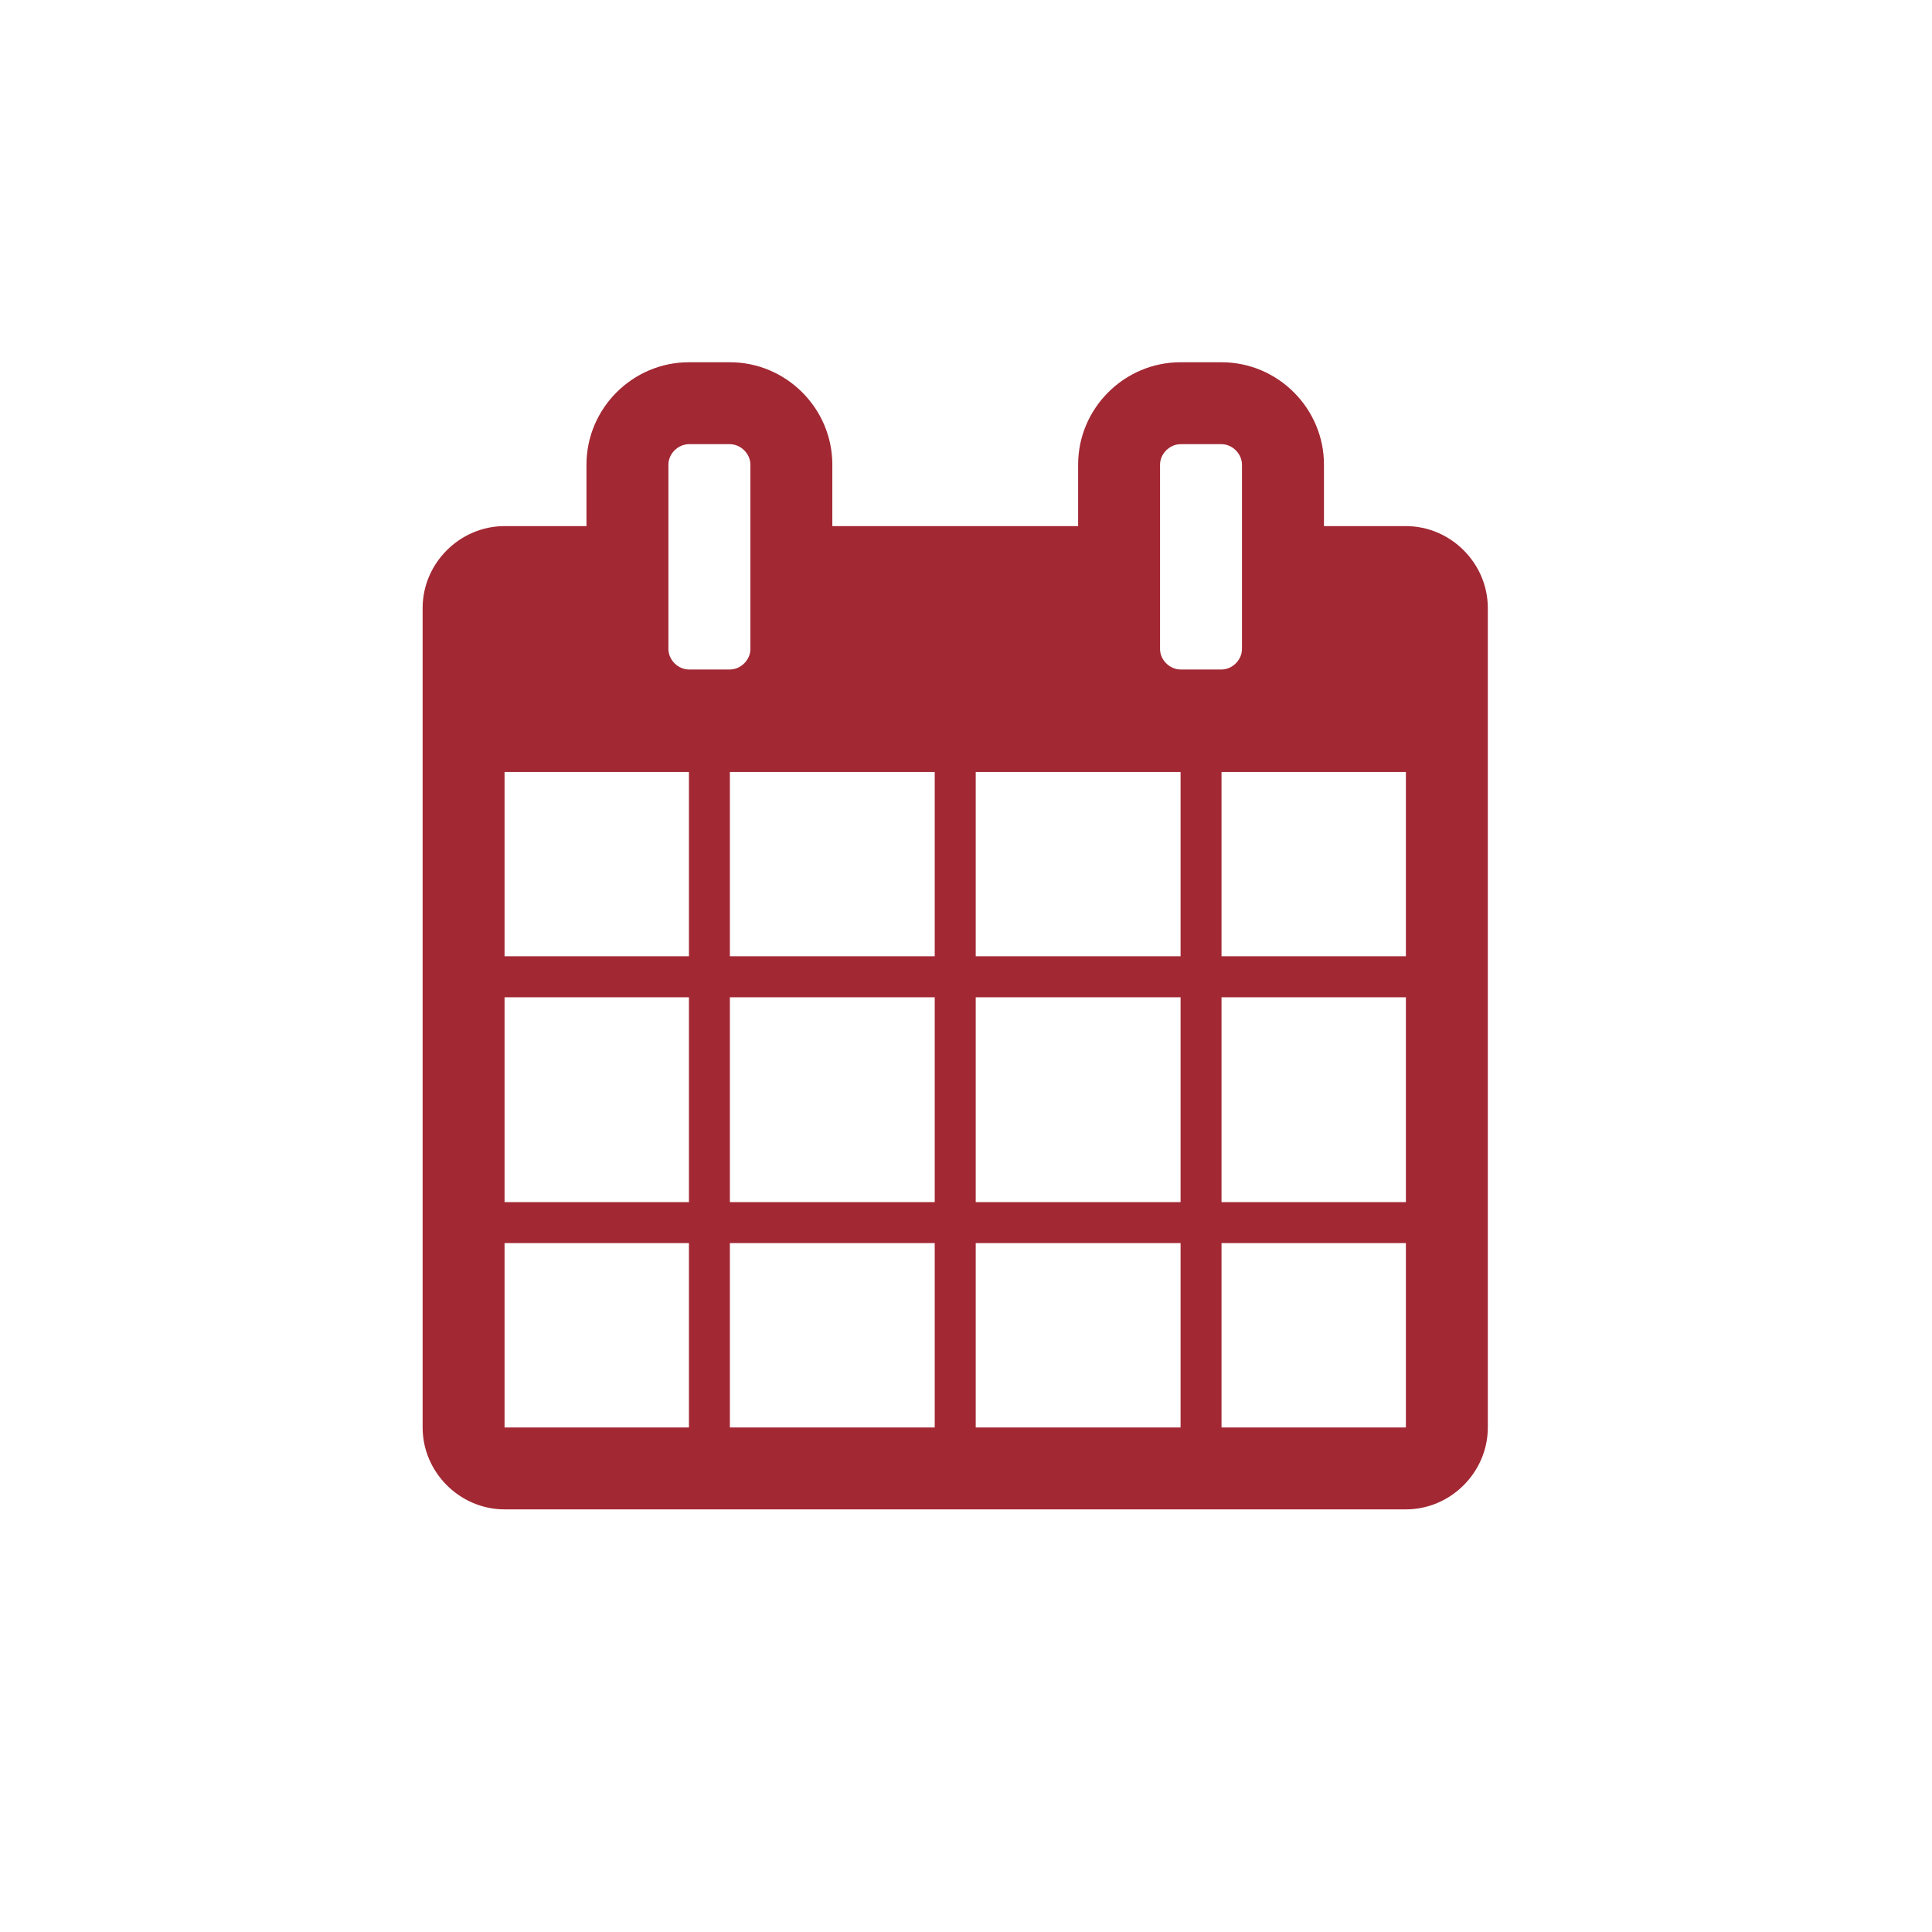
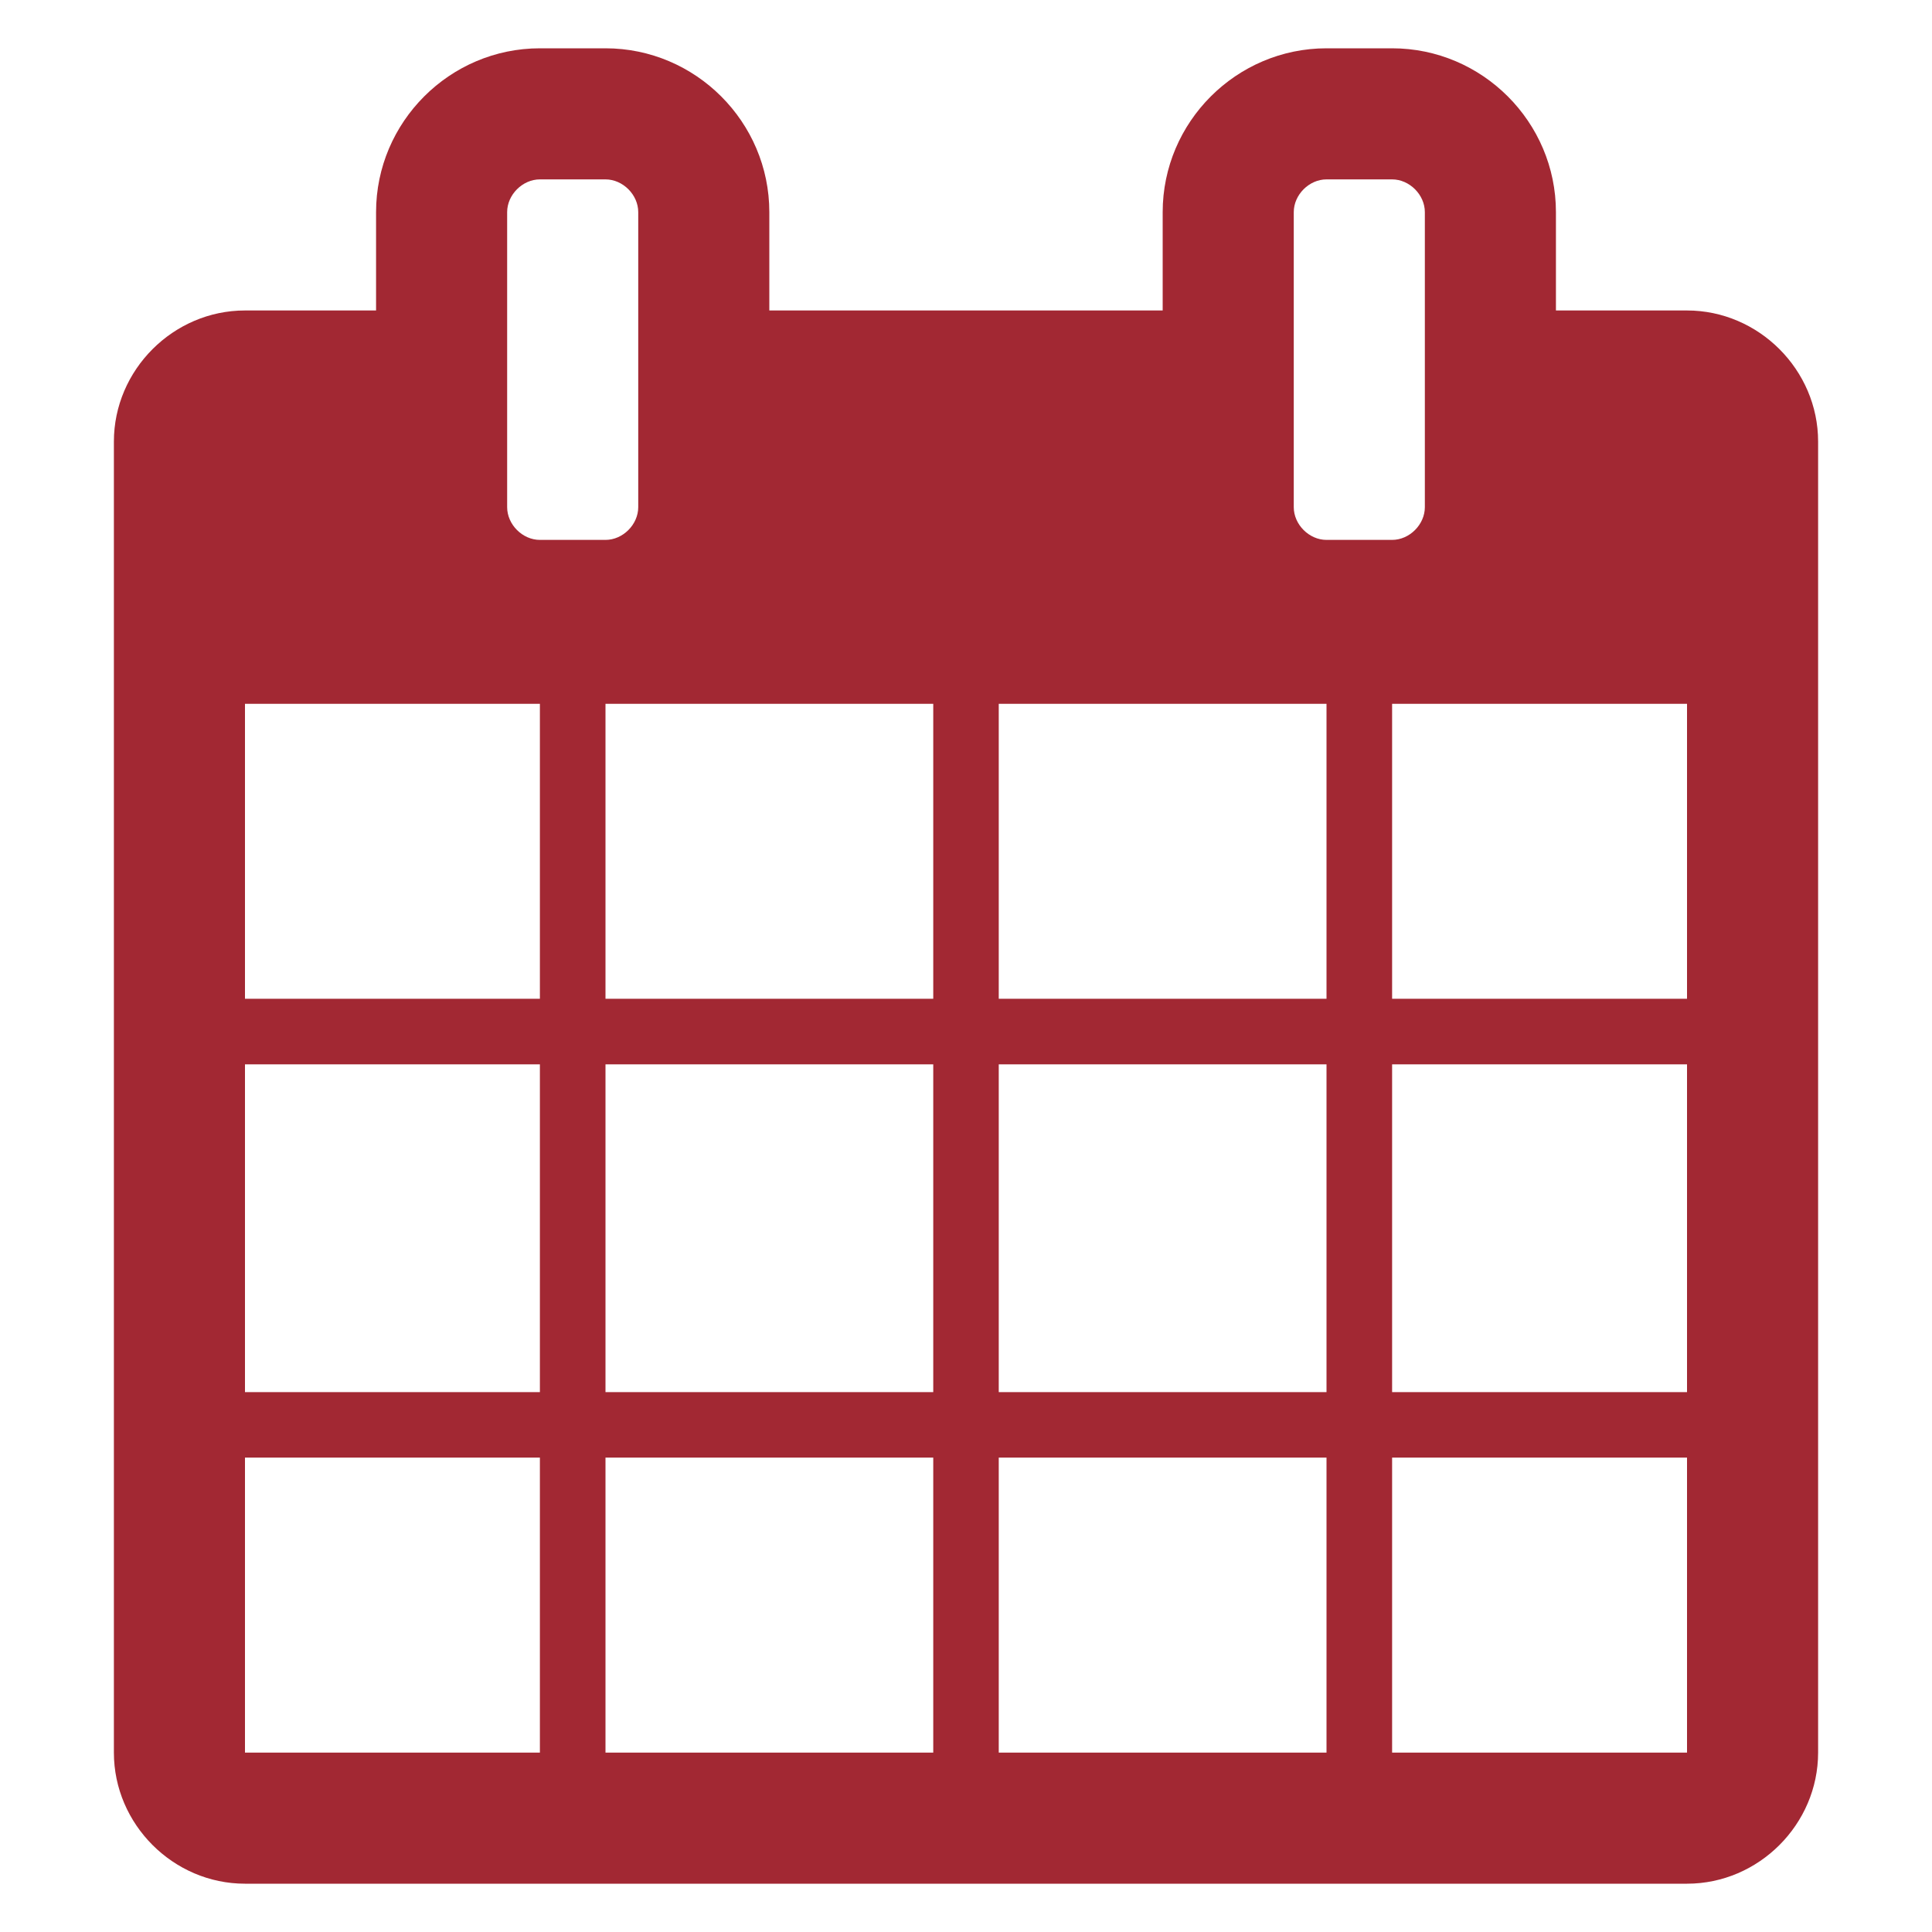
- <svg xmlns="http://www.w3.org/2000/svg" width="32px" height="32px" viewBox="0 0 32 32" version="1.1">
+ <svg xmlns="http://www.w3.org/2000/svg" width="20px" height="20px" viewBox="0 0 20 20" version="1.1">
  <defs />
  <g id="pix_plugins/mod/scheduler/icon" stroke="none" stroke-width="1" fill="none" fill-rule="evenodd">
-     <g id="circle_background" />
-     <path d="M8.357,23.643 L11.411,23.643 L11.411,20.589 L8.357,20.589 L8.357,23.643 Z M12.089,23.643 L15.482,23.643 L15.482,20.589 L12.089,20.589 L12.089,23.643 Z M8.357,19.911 L11.411,19.911 L11.411,16.518 L8.357,16.518 L8.357,19.911 Z M12.089,19.911 L15.482,19.911 L15.482,16.518 L12.089,16.518 L12.089,19.911 Z M8.357,15.839 L11.411,15.839 L11.411,12.786 L8.357,12.786 L8.357,15.839 Z M16.161,23.643 L19.554,23.643 L19.554,20.589 L16.161,20.589 L16.161,23.643 Z M12.089,15.839 L15.482,15.839 L15.482,12.786 L12.089,12.786 L12.089,15.839 Z M20.232,23.643 L23.286,23.643 L23.286,20.589 L20.232,20.589 L20.232,23.643 Z M16.161,19.911 L19.554,19.911 L19.554,16.518 L16.161,16.518 L16.161,19.911 Z M12.429,10.75 L12.429,7.696 C12.429,7.516 12.27,7.357 12.089,7.357 L11.411,7.357 C11.23,7.357 11.071,7.516 11.071,7.696 L11.071,10.75 C11.071,10.93 11.23,11.089 11.411,11.089 L12.089,11.089 C12.27,11.089 12.429,10.93 12.429,10.75 Z M20.232,19.911 L23.286,19.911 L23.286,16.518 L20.232,16.518 L20.232,19.911 Z M16.161,15.839 L19.554,15.839 L19.554,12.786 L16.161,12.786 L16.161,15.839 Z M20.232,15.839 L23.286,15.839 L23.286,12.786 L20.232,12.786 L20.232,15.839 Z M20.571,10.75 L20.571,7.696 C20.571,7.516 20.412,7.357 20.232,7.357 L19.554,7.357 C19.373,7.357 19.214,7.516 19.214,7.696 L19.214,10.75 C19.214,10.93 19.373,11.089 19.554,11.089 L20.232,11.089 C20.412,11.089 20.571,10.93 20.571,10.75 Z M24.643,10.071 L24.643,23.643 C24.643,24.385 24.028,25 23.286,25 L8.357,25 C7.615,25 7,24.385 7,23.643 L7,10.071 C7,9.329 7.615,8.714 8.357,8.714 L9.714,8.714 L9.714,7.696 C9.714,6.763 10.478,6 11.411,6 L12.089,6 C13.022,6 13.786,6.763 13.786,7.696 L13.786,8.714 L17.857,8.714 L17.857,7.696 C17.857,6.763 18.621,6 19.554,6 L20.232,6 C21.165,6 21.929,6.763 21.929,7.696 L21.929,8.714 L23.286,8.714 C24.028,8.714 24.643,9.329 24.643,10.071 Z" id="scheduler" fill="#A22833" />
+     <g id="circle_background" transform="translate(-6, -6)" />
+     <path d="M2.536,18.143 L5.589,18.143 L5.589,15.089 L2.536,15.089 L2.536,18.143 Z M6.268,18.143 L9.661,18.143 L9.661,15.089 L6.268,15.089 L6.268,18.143 Z M2.536,14.411 L5.589,14.411 L5.589,11.018 L2.536,11.018 L2.536,14.411 Z M6.268,14.411 L9.661,14.411 L9.661,11.018 L6.268,11.018 L6.268,14.411 Z M2.536,10.339 L5.589,10.339 L5.589,7.286 L2.536,7.286 L2.536,10.339 Z M10.339,18.143 L13.732,18.143 L13.732,15.089 L10.339,15.089 L10.339,18.143 Z M6.268,10.339 L9.661,10.339 L9.661,7.286 L6.268,7.286 L6.268,10.339 Z M14.411,18.143 L17.464,18.143 L17.464,15.089 L14.411,15.089 L14.411,18.143 Z M10.339,14.411 L13.732,14.411 L13.732,11.018 L10.339,11.018 L10.339,14.411 Z M6.607,5.25 L6.607,2.196 C6.607,2.016 6.448,1.857 6.268,1.857 L5.589,1.857 C5.409,1.857 5.25,2.016 5.25,2.196 L5.25,5.25 C5.25,5.43 5.409,5.589 5.589,5.589 L6.268,5.589 C6.448,5.589 6.607,5.43 6.607,5.25 Z M14.411,14.411 L17.464,14.411 L17.464,11.018 L14.411,11.018 L14.411,14.411 Z M10.339,10.339 L13.732,10.339 L13.732,7.286 L10.339,7.286 L10.339,10.339 Z M14.411,10.339 L17.464,10.339 L17.464,7.286 L14.411,7.286 L14.411,10.339 Z M14.75,5.25 L14.75,2.196 C14.75,2.016 14.591,1.857 14.411,1.857 L13.732,1.857 C13.552,1.857 13.393,2.016 13.393,2.196 L13.393,5.25 C13.393,5.43 13.552,5.589 13.732,5.589 L14.411,5.589 C14.591,5.589 14.75,5.43 14.75,5.25 Z M18.821,4.571 L18.821,18.143 C18.821,18.885 18.206,19.5 17.464,19.5 L2.536,19.5 C1.794,19.5 1.179,18.885 1.179,18.143 L1.179,4.571 C1.179,3.829 1.794,3.214 2.536,3.214 L3.893,3.214 L3.893,2.196 C3.893,1.263 4.656,0.5 5.589,0.5 L6.268,0.5 C7.201,0.5 7.964,1.263 7.964,2.196 L7.964,3.214 L12.036,3.214 L12.036,2.196 C12.036,1.263 12.799,0.5 13.732,0.5 L14.411,0.5 C15.344,0.5 16.107,1.263 16.107,2.196 L16.107,3.214 L17.464,3.214 C18.206,3.214 18.821,3.829 18.821,4.571 Z" id="scheduler" fill="#A22833" />
  </g>
</svg>
